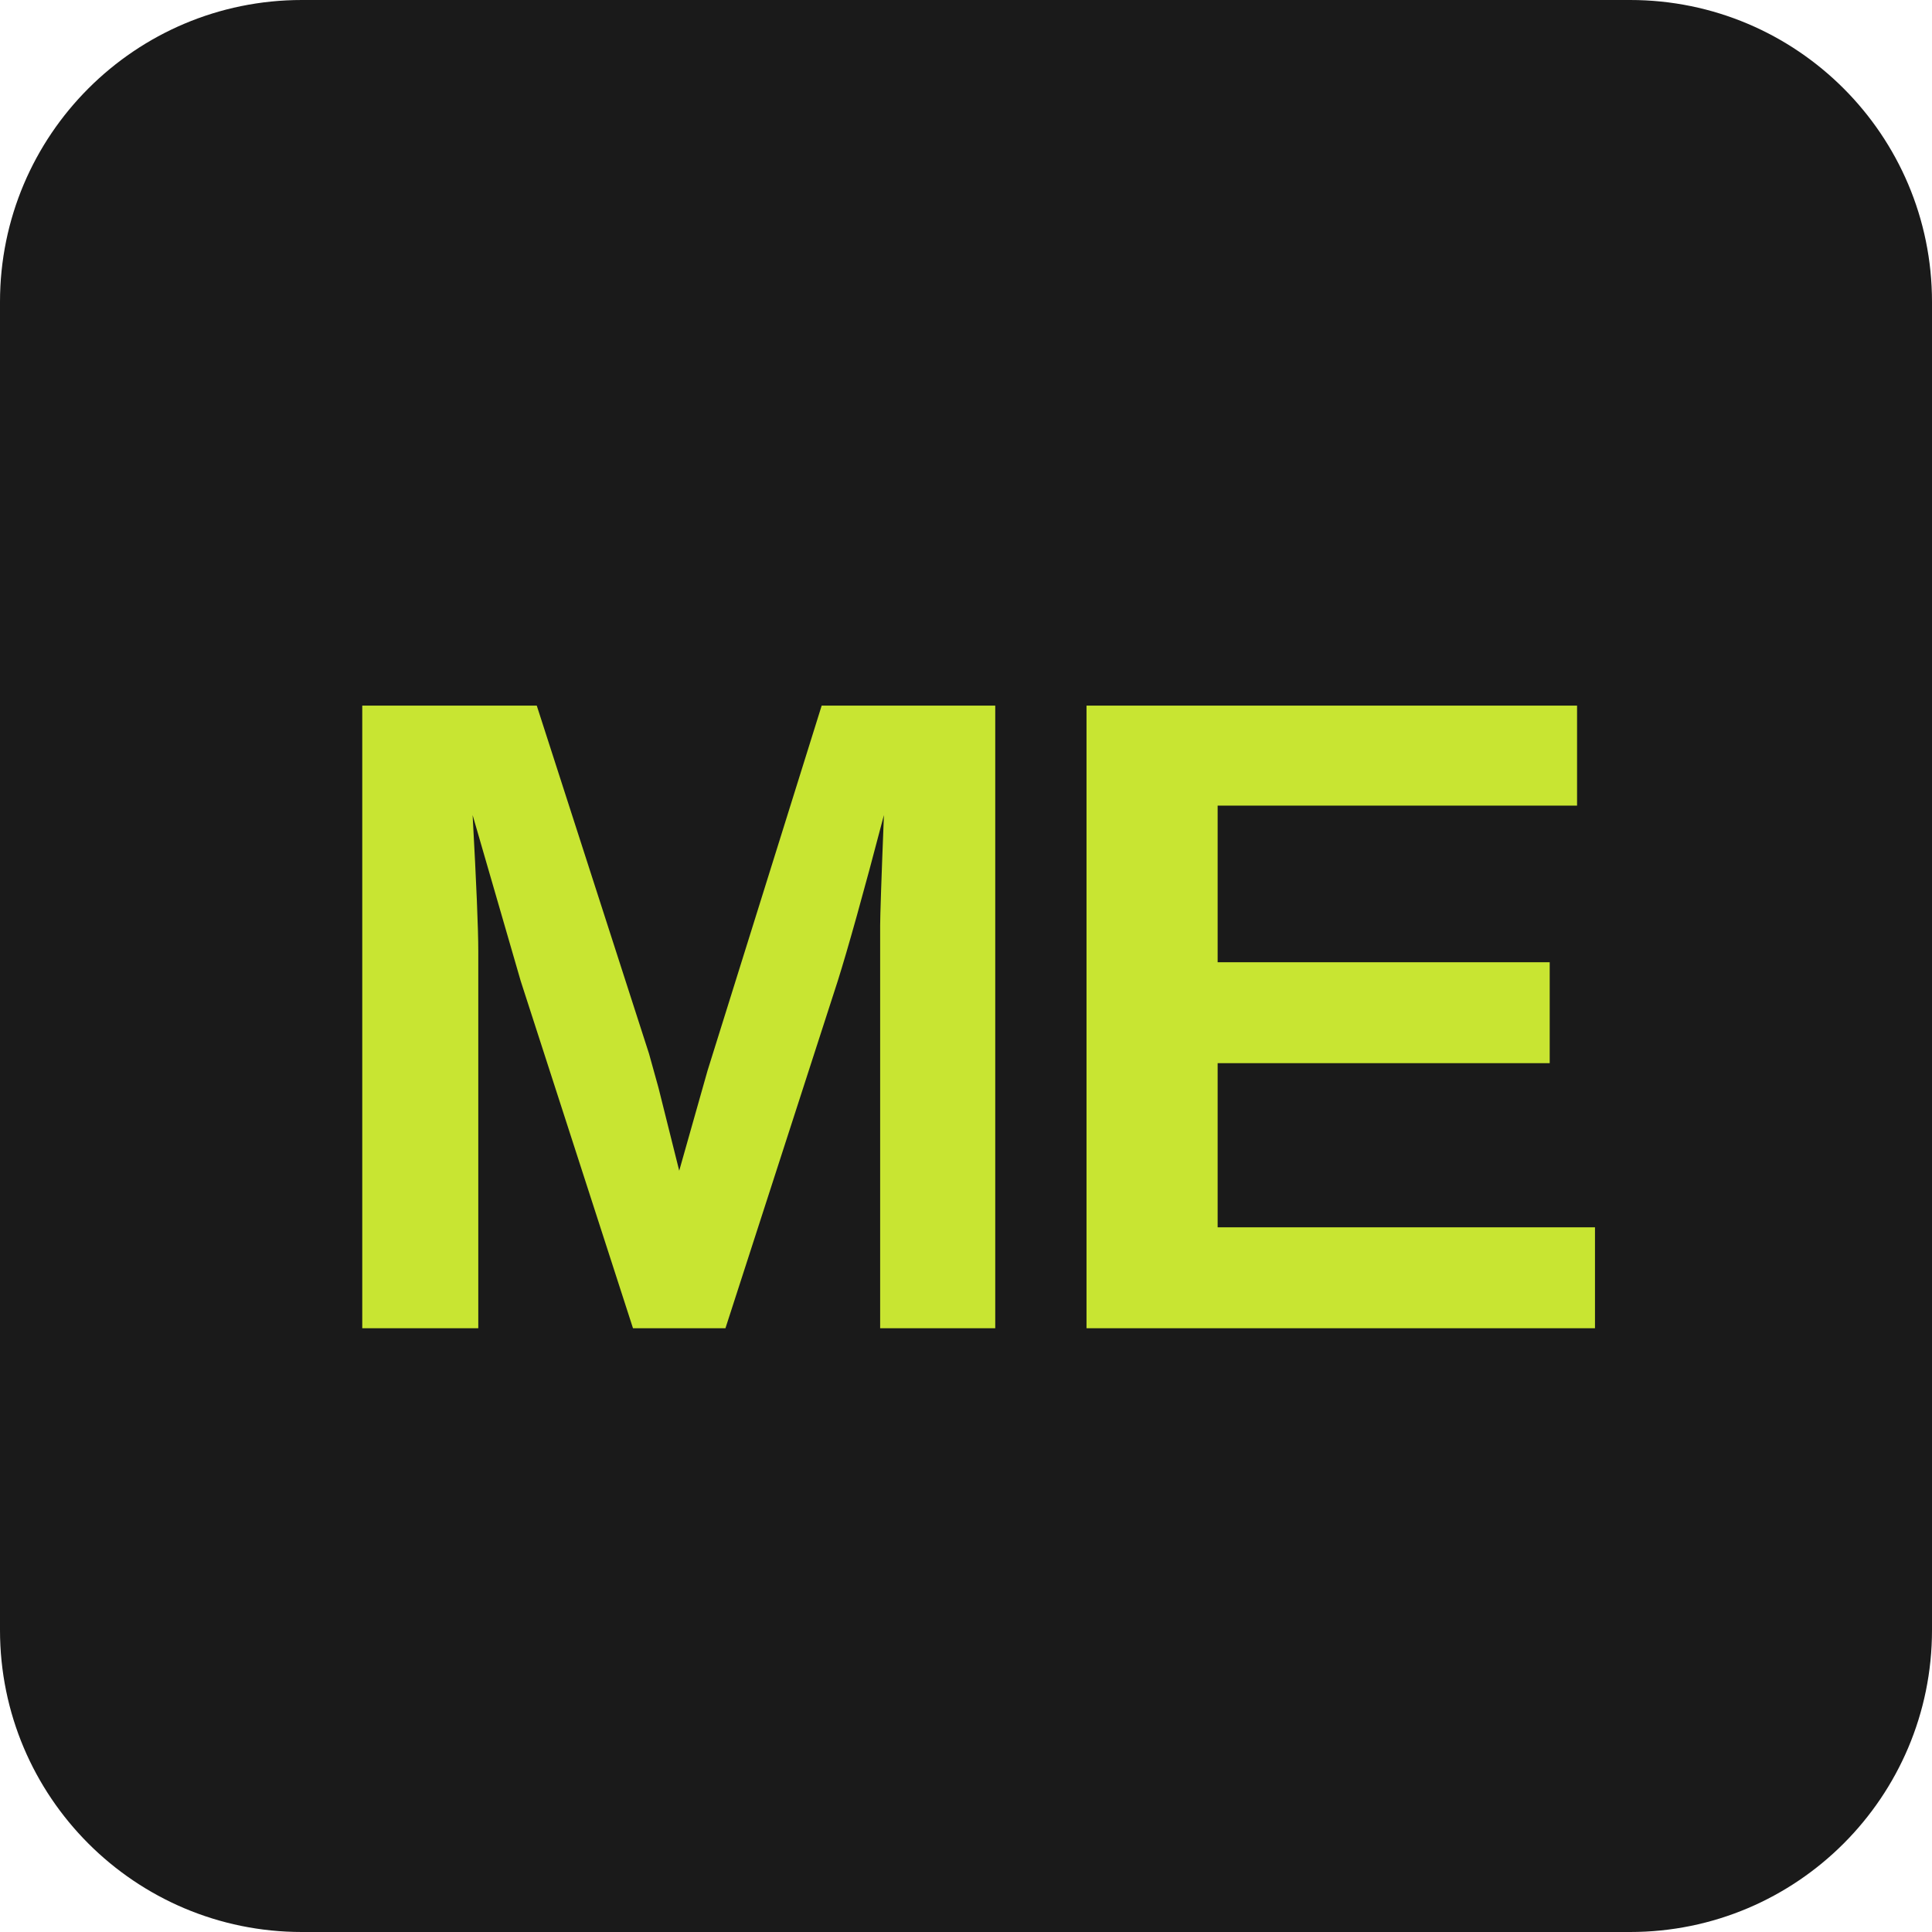
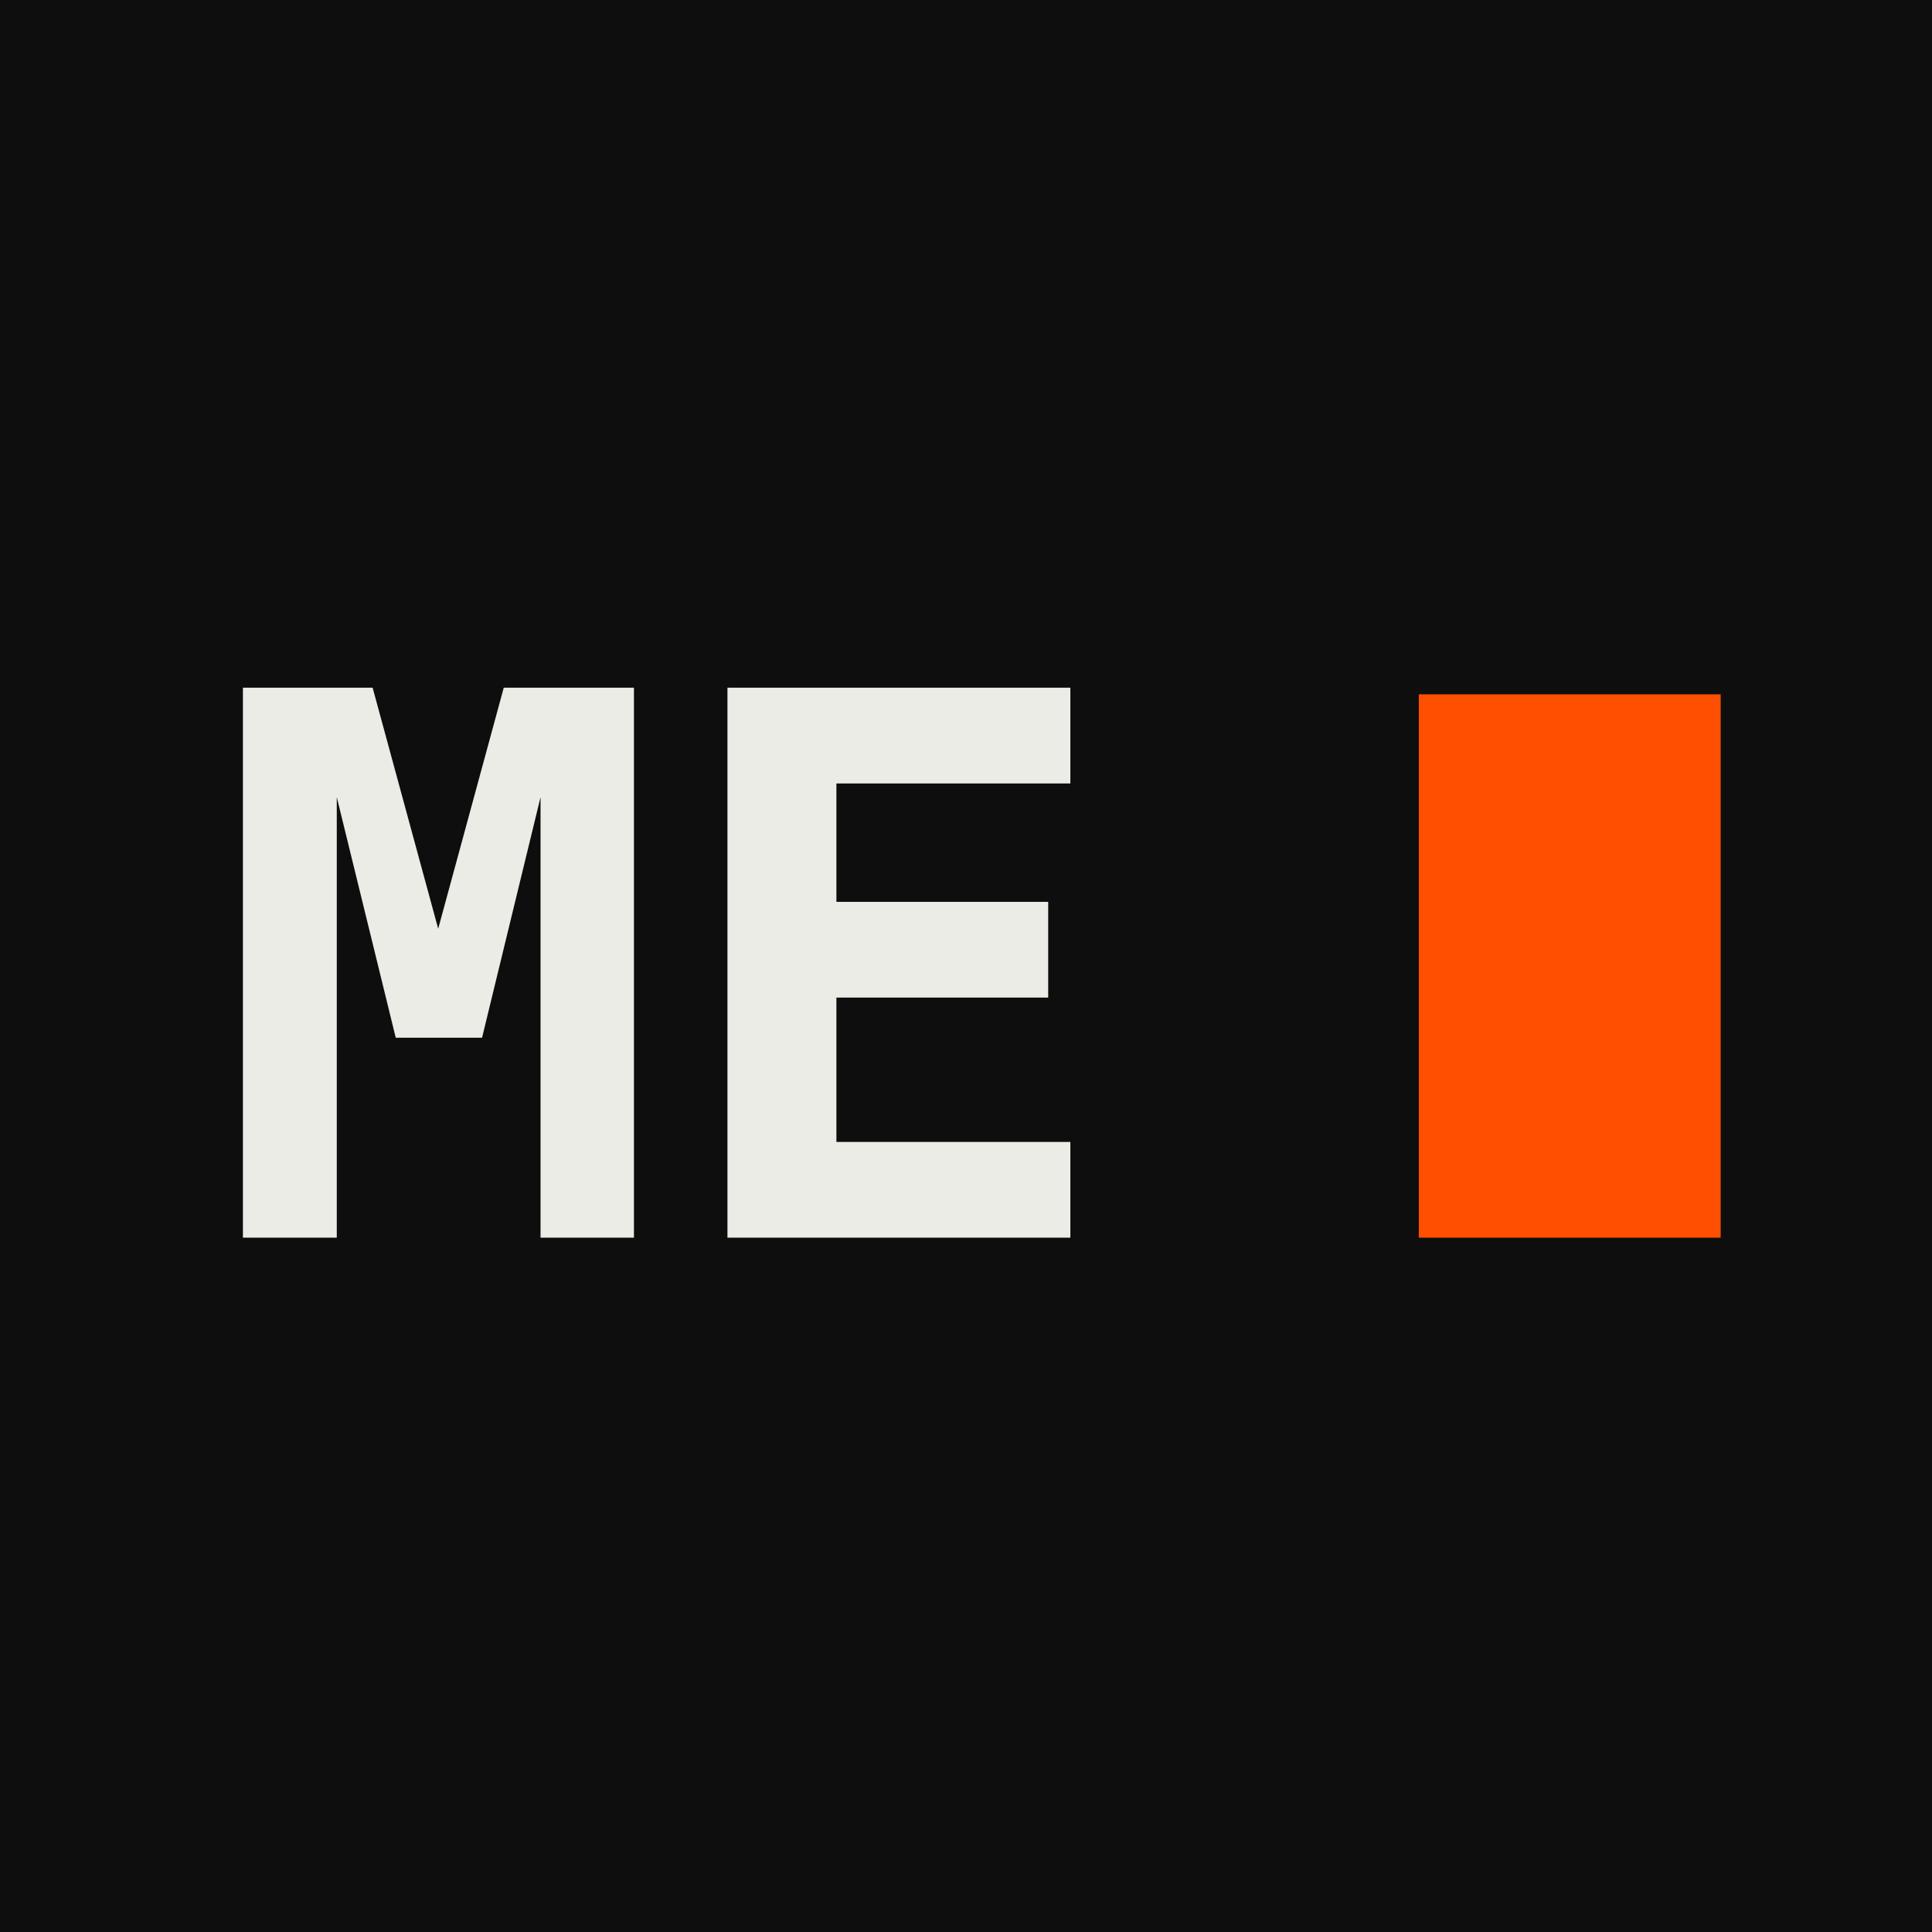
- <svg xmlns="http://www.w3.org/2000/svg" viewBox="0 0 32 32">
-   <rect width="32" height="32" rx="5" fill="#1A1A1A" />
-   <text x="16" y="22" text-anchor="middle" font-family="Arial Black, Arial, sans-serif" font-weight="900" font-size="15" letter-spacing="-0.5" fill="#C8E532">ME</text>
+ <svg xmlns="http://www.w3.org/2000/svg" viewBox="0 0 64 64">
+   <rect width="64" height="64" fill="#0E0E0E" />
+   <text x="7" y="41" font-family="'Martian Mono', ui-monospace, Menlo, monospace" font-weight="800" font-size="25" fill="#ECECE6">ME</text>
+   <rect x="47" y="23" width="10" height="18" fill="#FF4F00" />
</svg>
